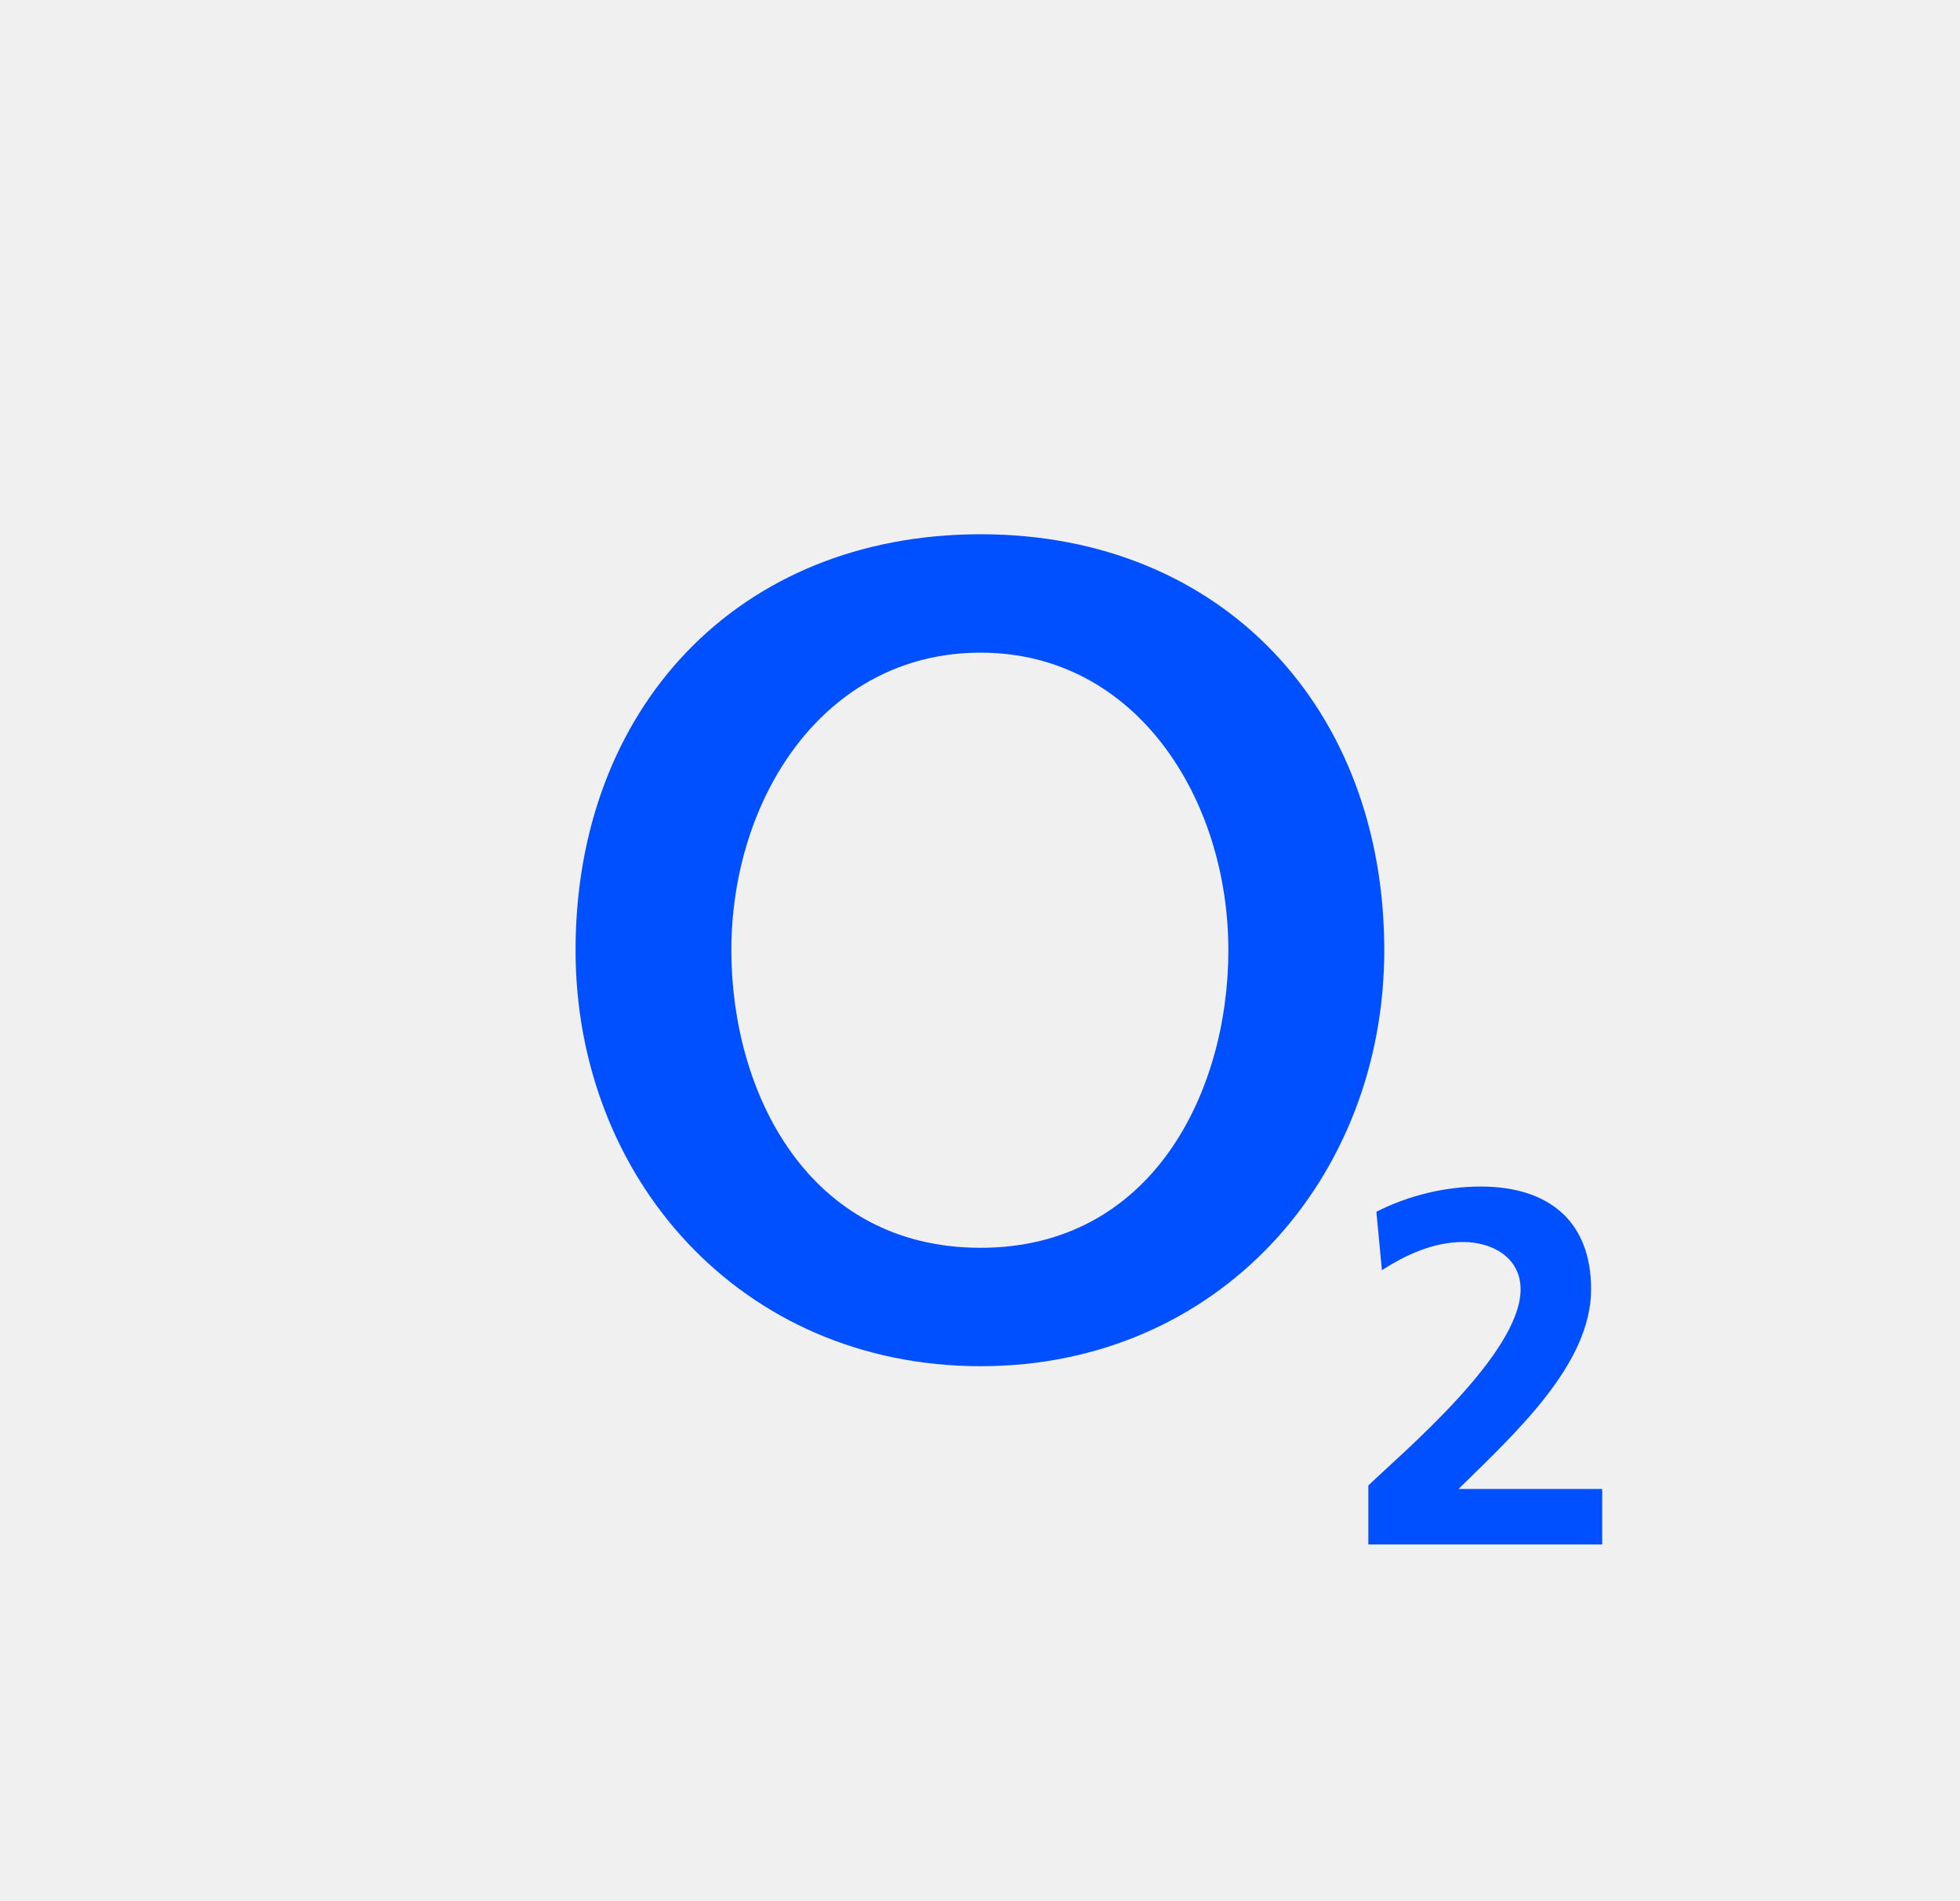
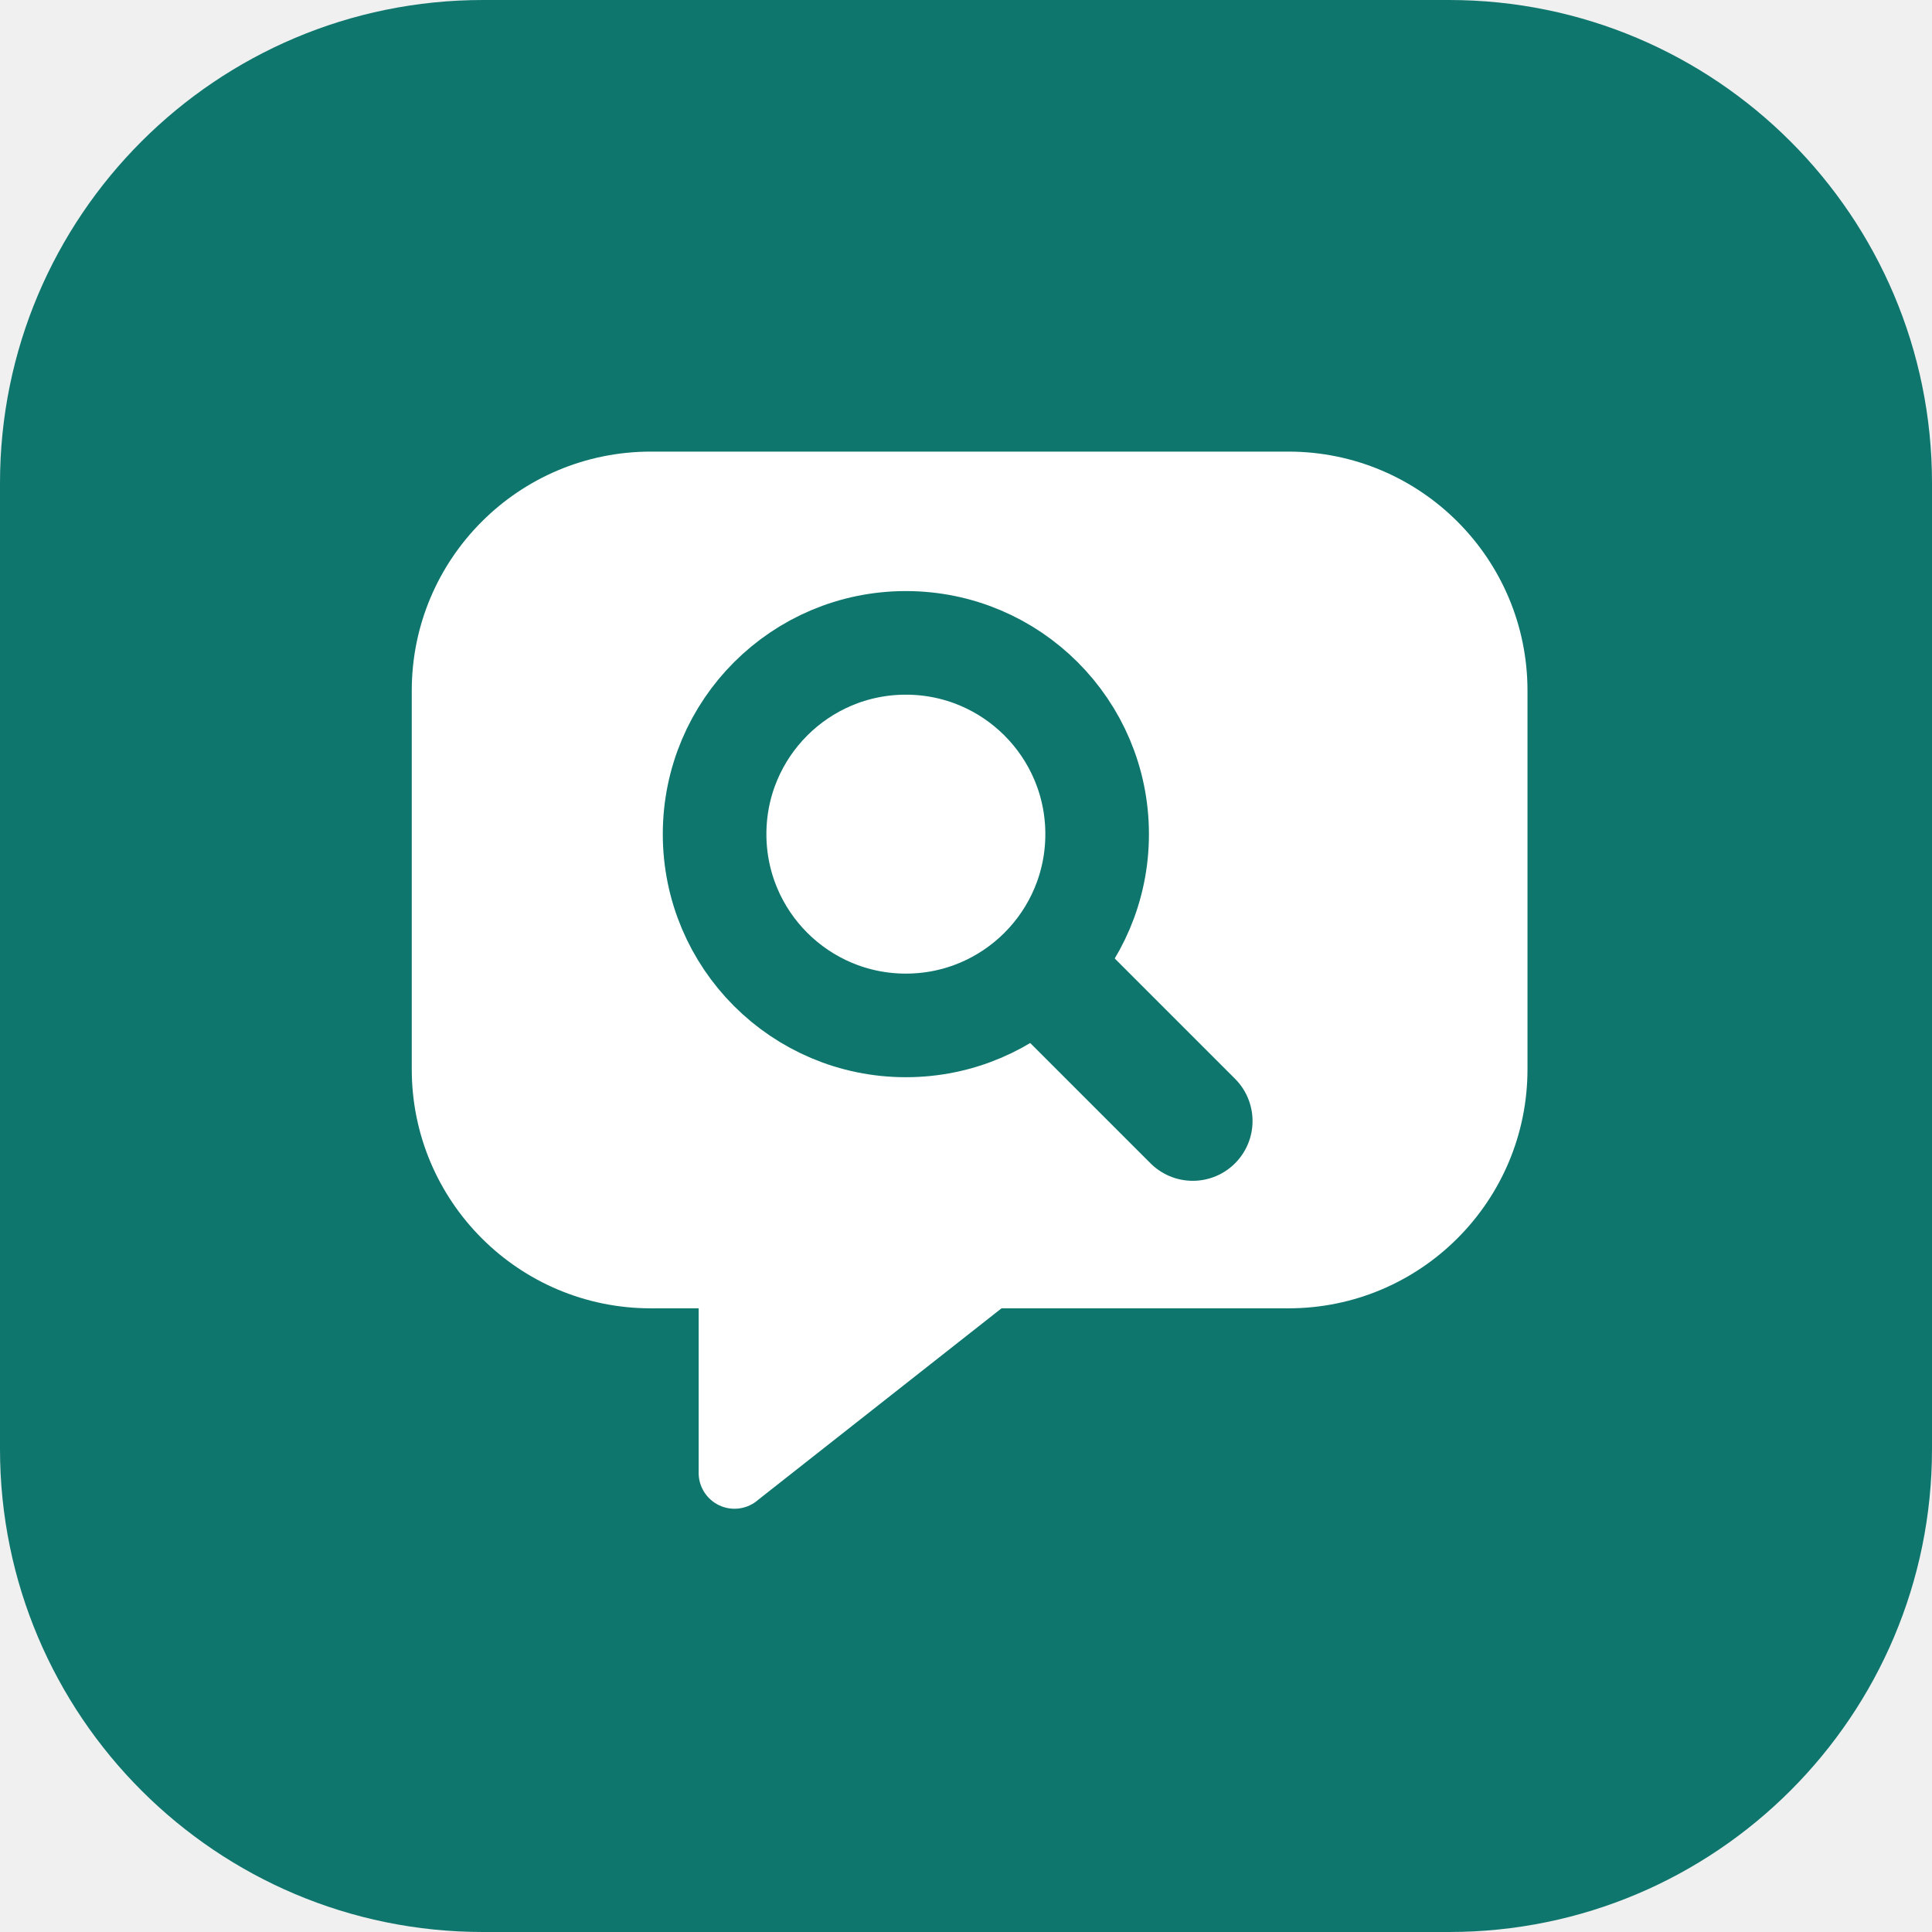
- <svg xmlns="http://www.w3.org/2000/svg" version="1.1" viewBox="0 0 430 417" xml:space="preserve">
-   <g>
-     <g>
-       <path fill="#0050FF" d="M126.27,208.49c0,49.91,36.23,91.27,88.88,91.27c52.3,0,88.54-41.36,88.54-91.27c0-52.98-35.55-91.27-88.54-91.27C161.82,117.22,126.27,155.51,126.27,208.49L126.27,208.49z M160.45,208.49c0-33.16,20.17-65.29,54.69-65.29c34.18,0,54.35,32.13,54.35,65.29c0,31.11-16.75,65.29-54.35,65.29C177.2,273.78,160.45,239.6,160.45,208.49L160.45,208.49z" />
-       <path fill="#0050FF" d="M351.5,338.86V326.7h-31.52c12.61-12.39,29.09-27.43,29.09-43.8c0-15.15-9.51-22.56-24.22-22.56c-7.85,0-15.93,1.99-22.89,5.53l1.22,12.83c5.09-3.32,11.28-6.19,17.81-6.19c6.3,0,12.61,3.32,12.61,10.4c0,14.16-26.21,36.05-33.4,43.02v12.94H351.5L351.5,338.86z" />
+ <svg xmlns="http://www.w3.org/2000/svg" viewBox="0 0 32 32">
+   <rect width="32" height="32" rx="8" fill="#0f766e" />
+   <g transform="translate(5.5 5.5) scale(.66)">
+     <path fill="#fff" d="M8 3h16a6 6 0 0 1 6 6v9.5a6 6 0 0 1-6 6h-7.2l-6.1 4.8a.9.9 0 0 1-1.5-.7v-4.1H8a6 6 0 0 1-6-6V9a6 6 0 0 1 6-6z" />
+     <g fill="none" stroke="#0f766e" stroke-linecap="round">
+       <circle cx="14.4" cy="12.6" r="4.8" stroke-width="2.6" />
+       <path d="M18 16.2l3.6 3.6" stroke-width="3" />
    </g>
  </g>
</svg>
